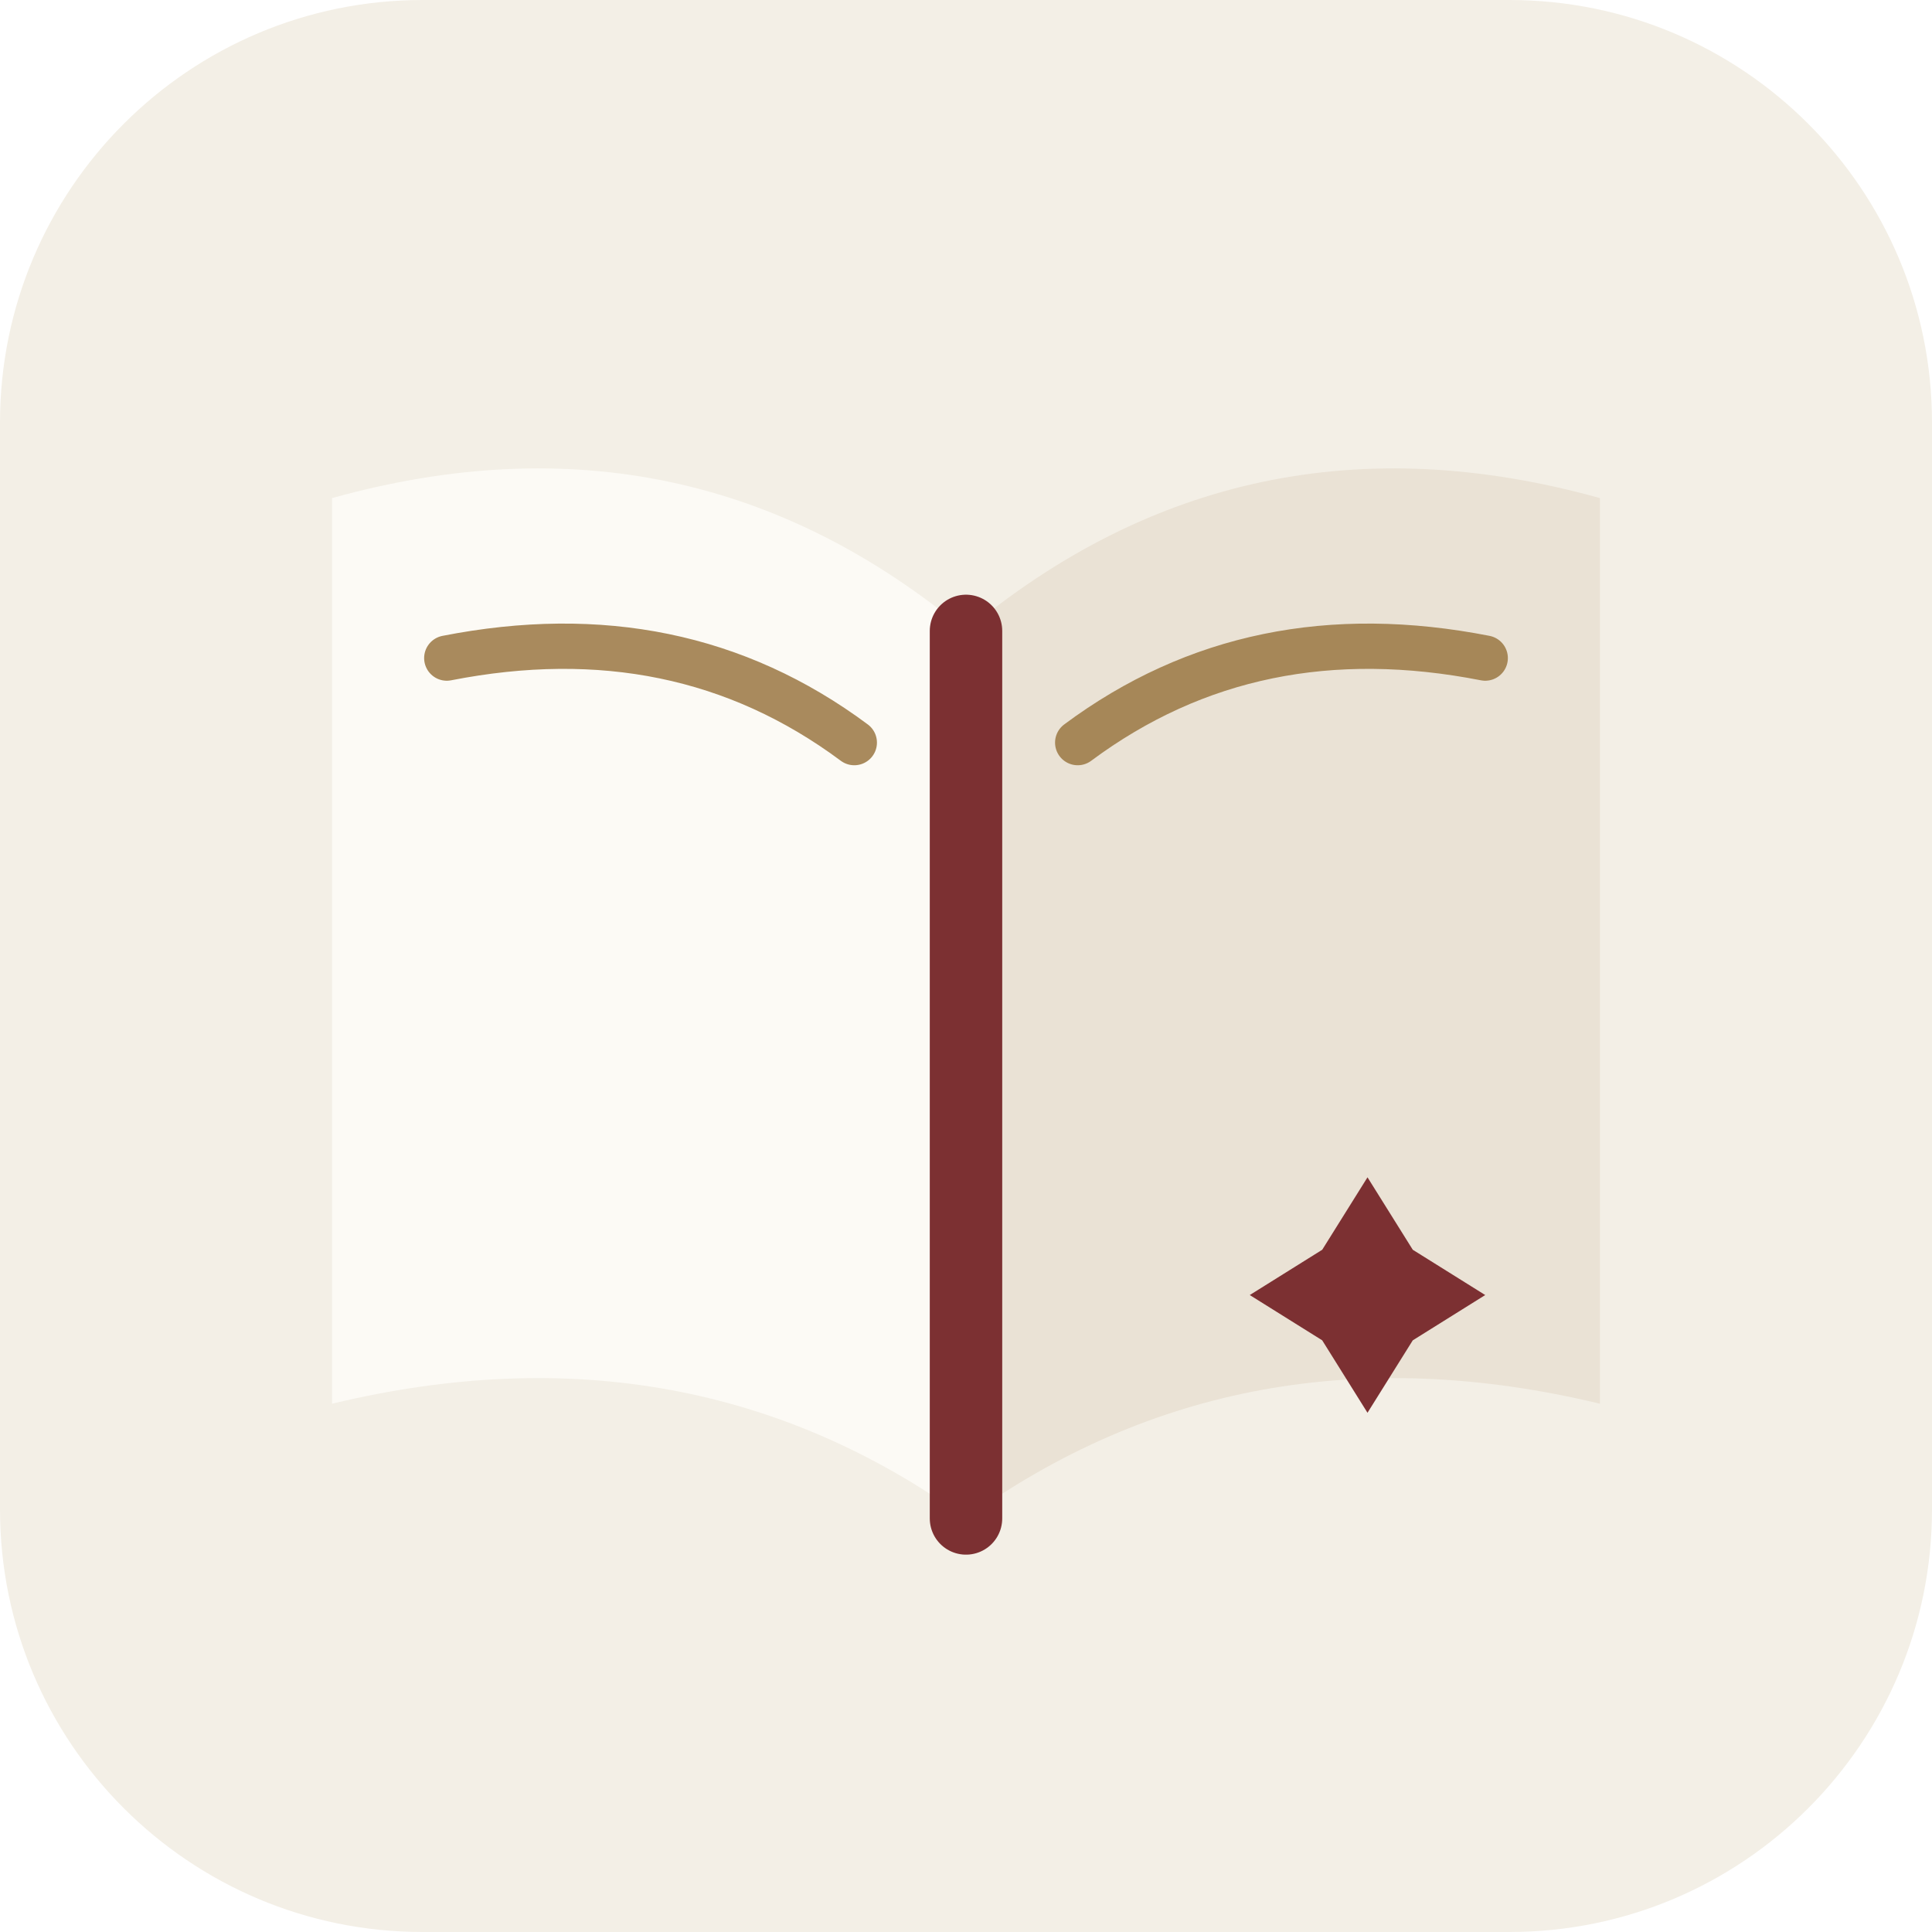
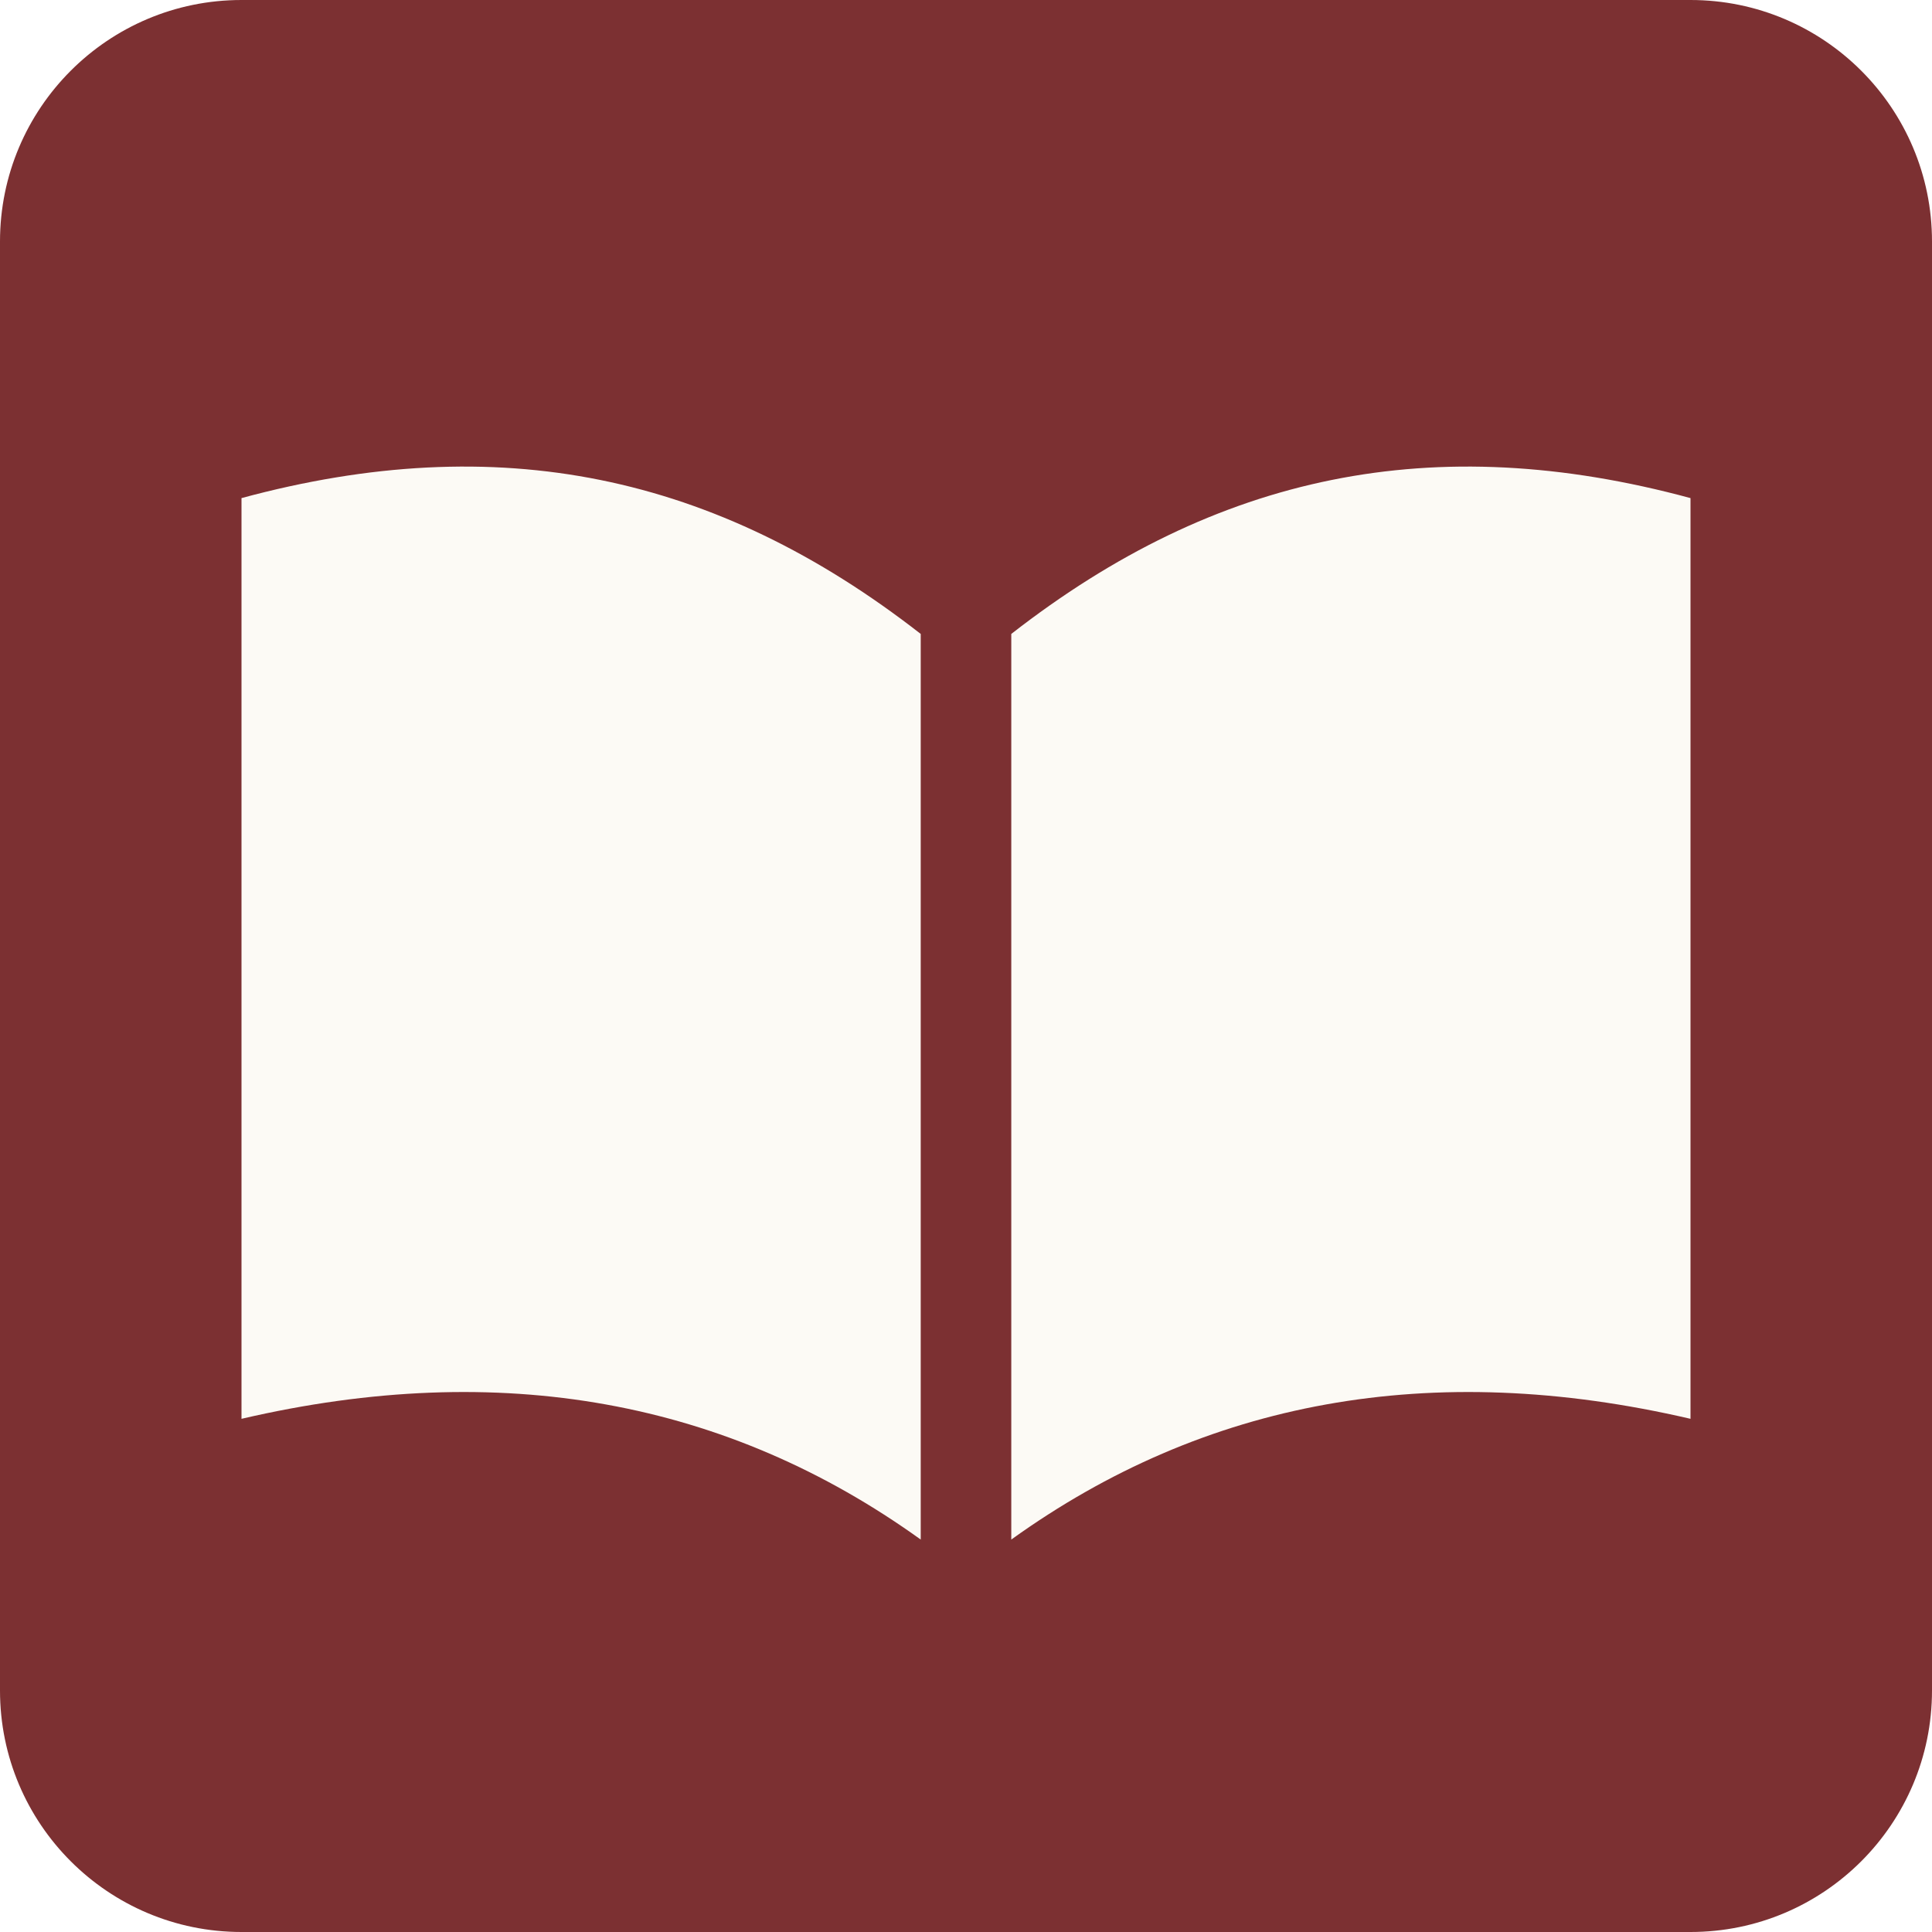
<svg xmlns="http://www.w3.org/2000/svg" viewBox="0 0 64 64">
-   <rect width="64" height="64" rx="14" fill="#F3EFE6" />
-   <path d="M11 16.5c7.9-2.2 14.9-.7 21 4.4v29.4c-6.1-4.4-13.1-5.7-21-3.8z" fill="#FCFAF5" />
-   <path d="M53 16.5c-7.9-2.2-14.9-.7-21 4.4v29.4c6.1-4.4 13.1-5.7 21-3.8z" fill="#EAE2D5" />
-   <path d="M32 20.9v29.4" fill="none" stroke="#7C3032" stroke-width="2.4" stroke-linecap="round" />
-   <path d="M14.8 21.8c5.1-1 9.6-.1 13.5 2.8M49.2 21.8c-5.1-1-9.6-.1-13.5 2.8" fill="none" stroke="#9A7742" stroke-width="1.5" stroke-linecap="round" opacity=".85" />
-   <path d="M46.8 41.4l2.4 1.5-2.4 1.5-1.5 2.4-1.5-2.4-2.4-1.5 2.4-1.5 1.5-2.4z" fill="#7C3032" />
+   <rect width="64" height="64" rx="8" fill="#7C3032" />
+   <path d="M8 16.5c8.5-2.3 15.7-.8 22.5 4.5v30c-6.4-4.6-13.9-6-22.5-4z" fill="#FCFAF5" />
+   <path d="M56 16.5c-8.5-2.3-15.7-.8-22.5 4.5v30c6.4-4.6 13.9-6 22.5-4z" fill="#FCFAF5" />
</svg>
